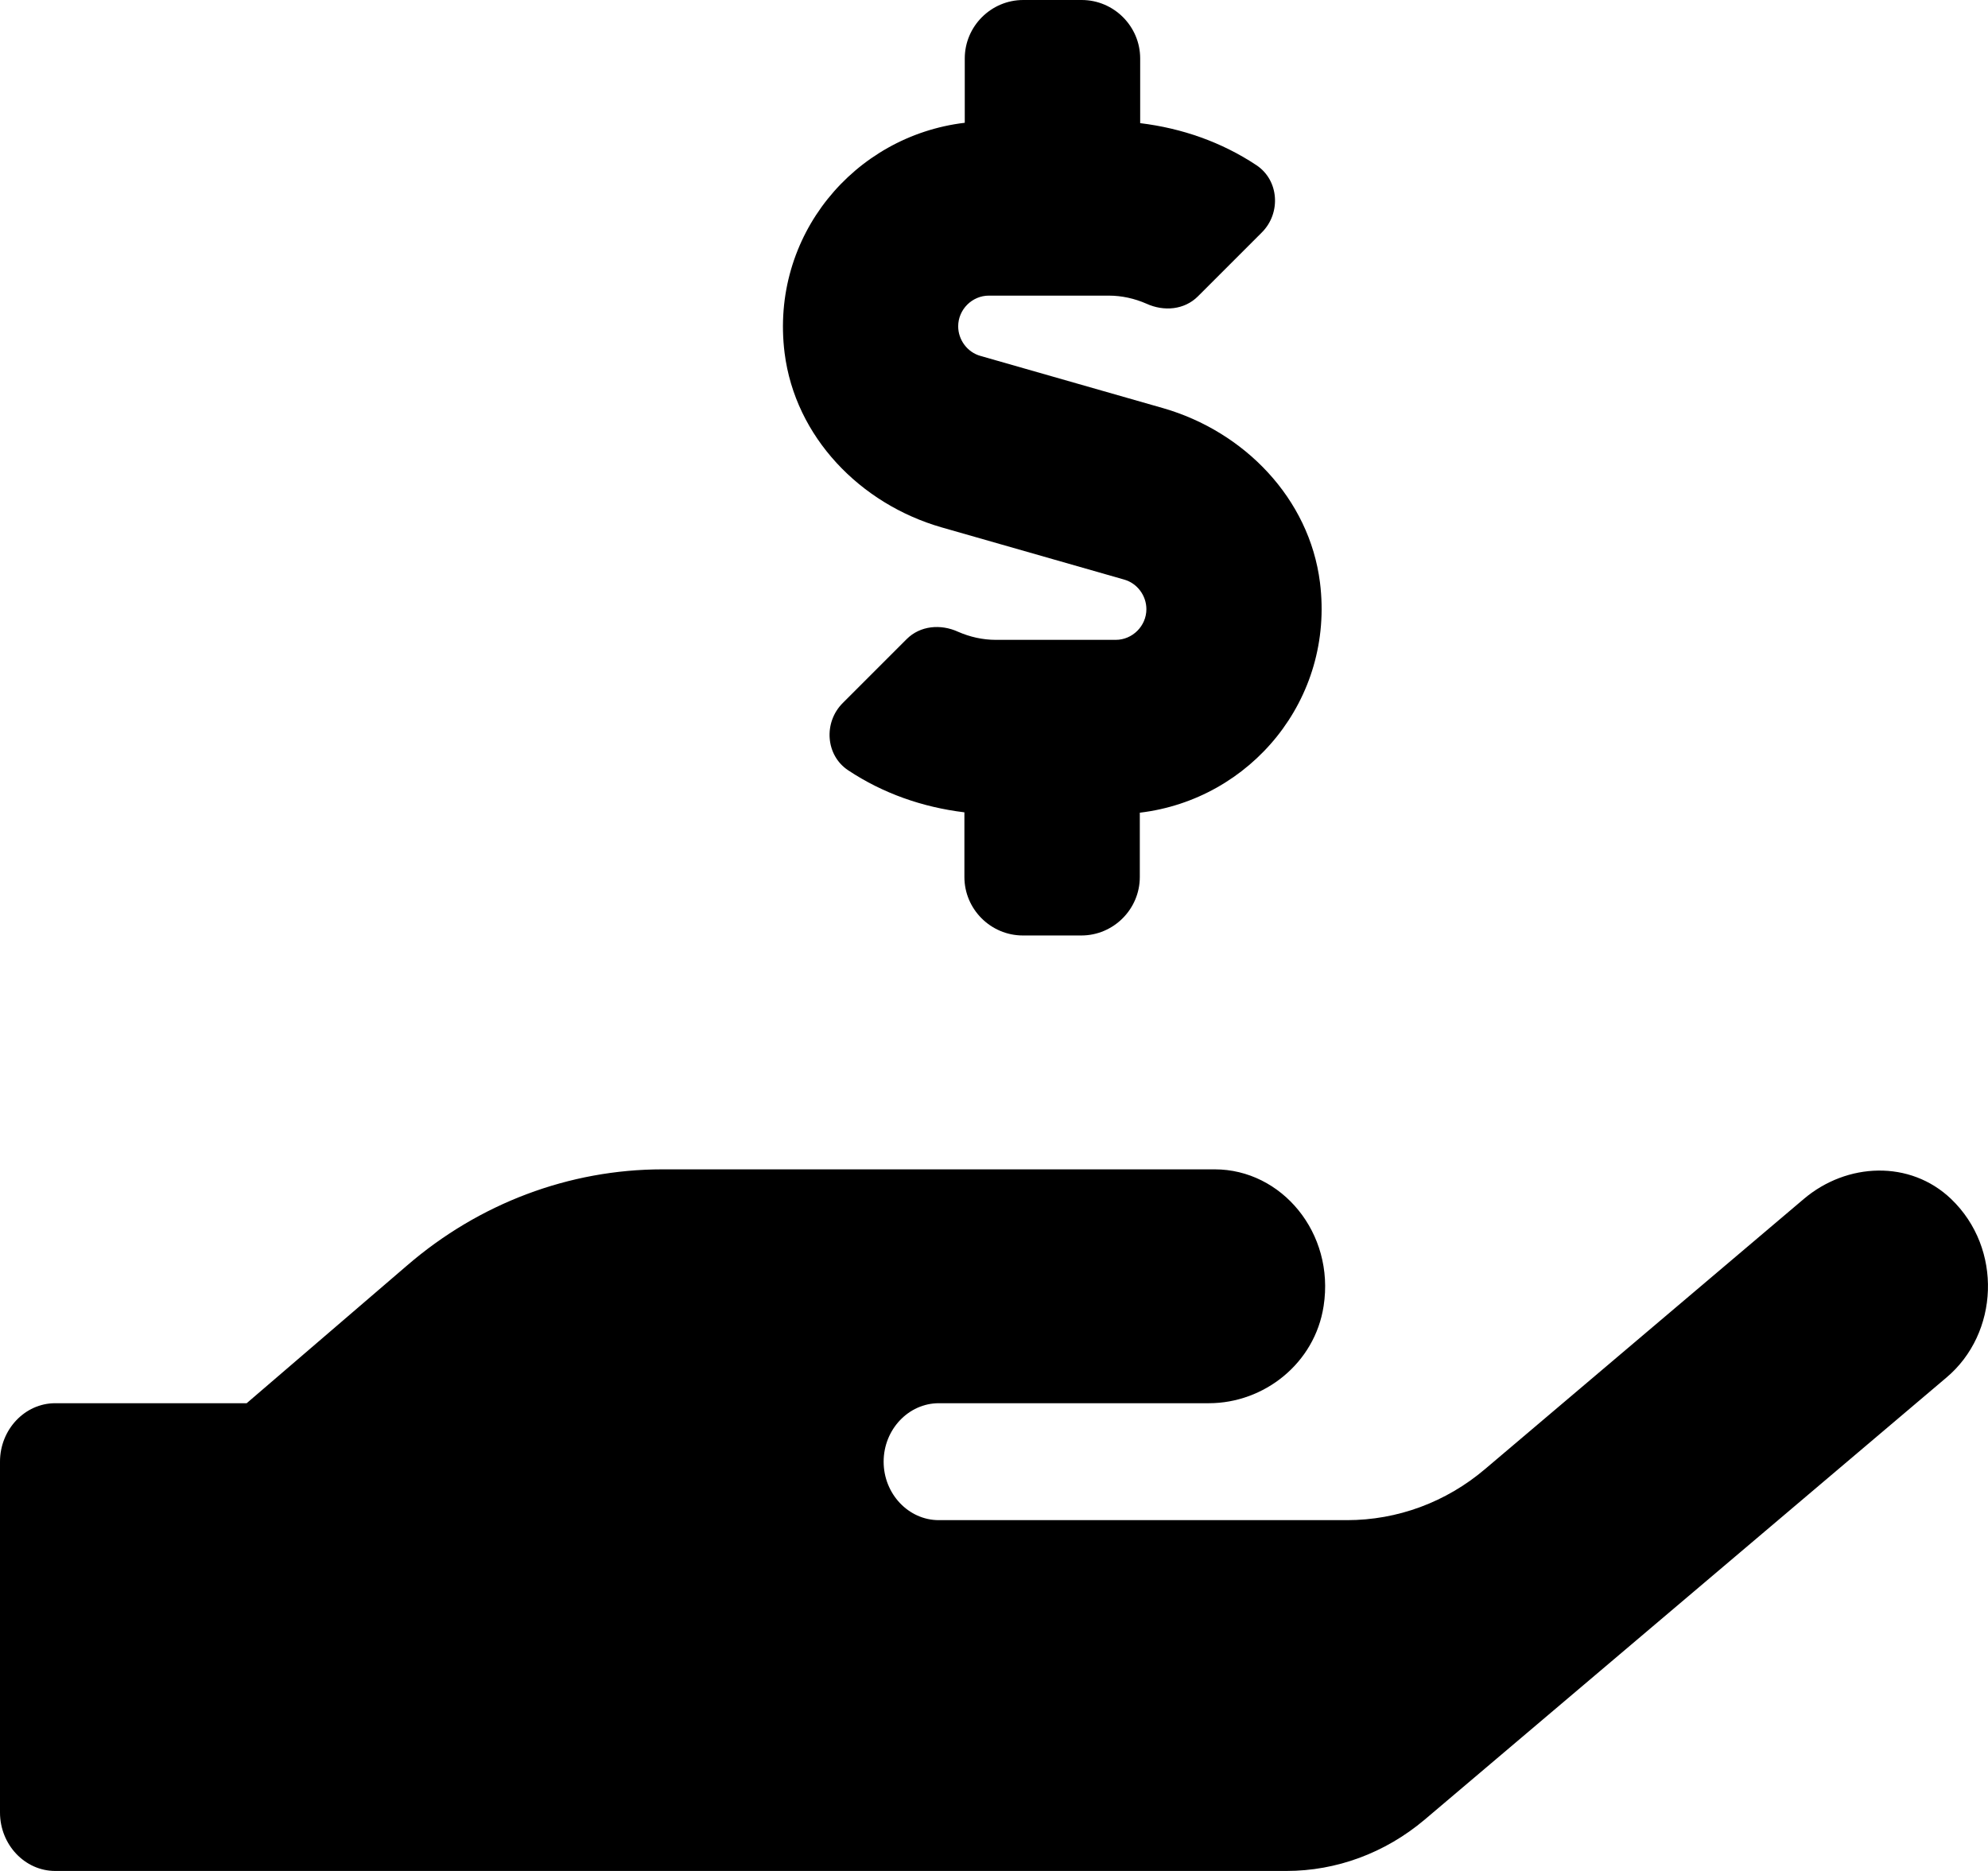
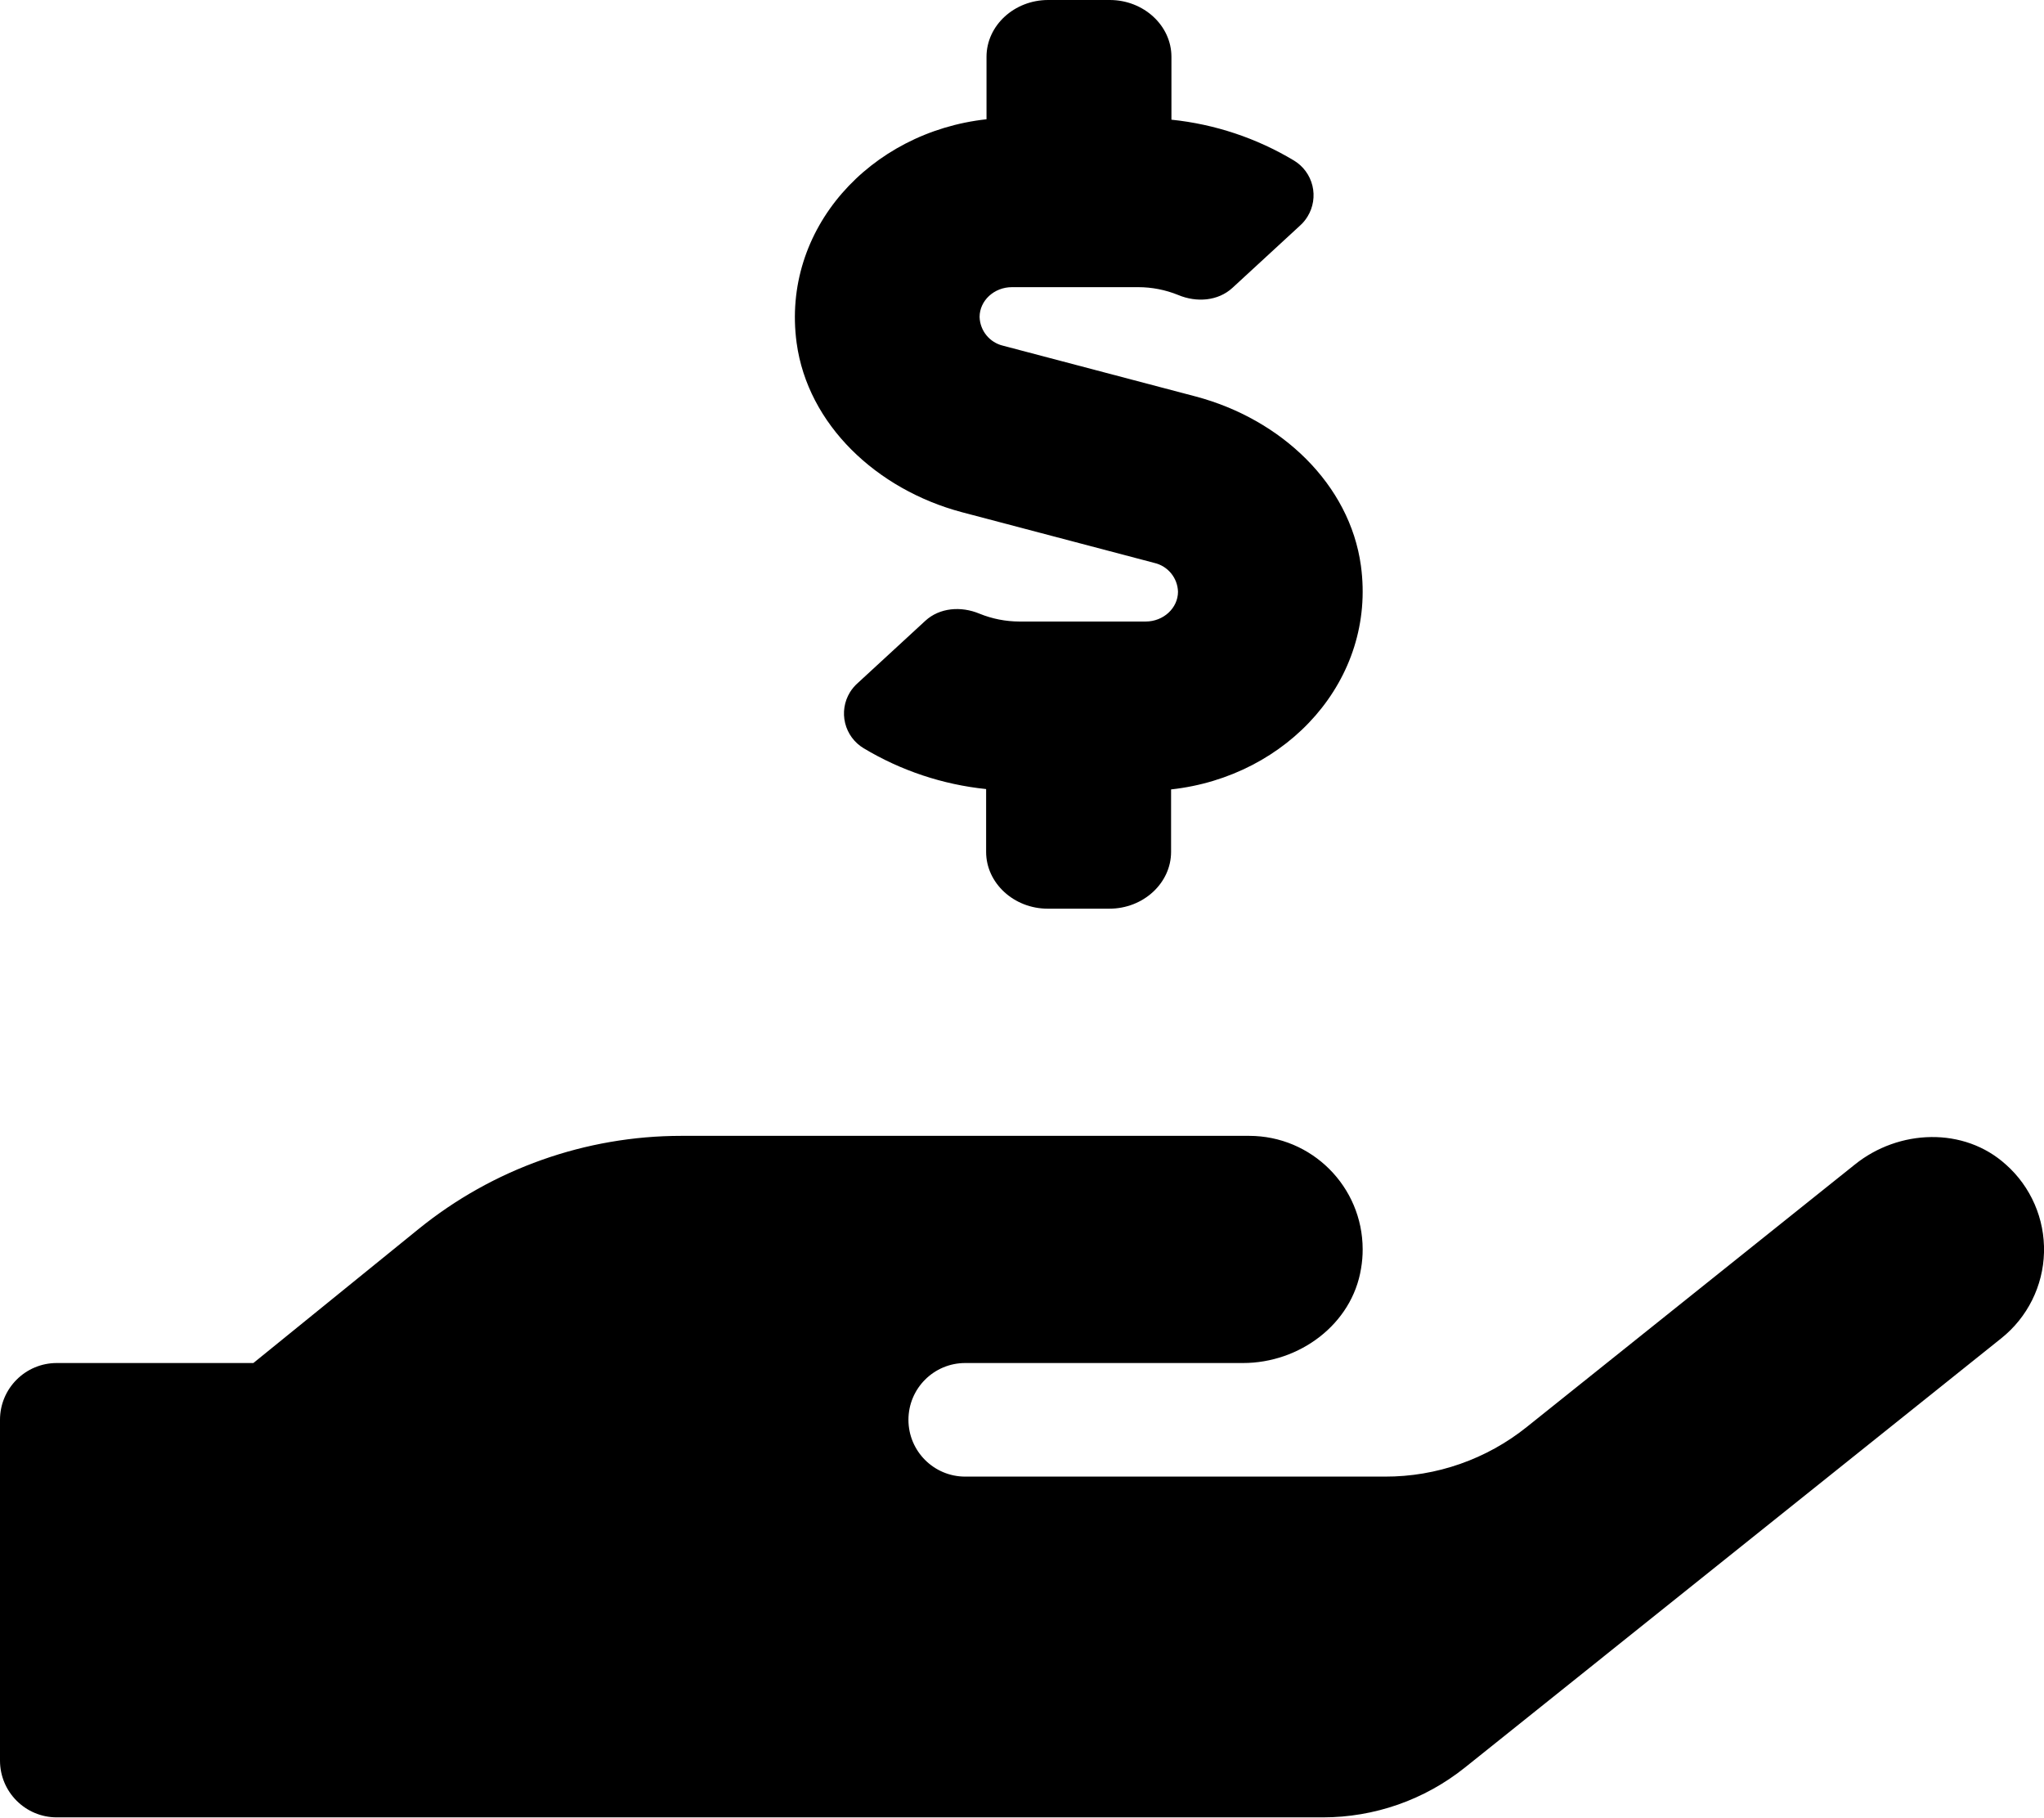
- <svg xmlns="http://www.w3.org/2000/svg" viewBox="0 0 544 512">
-   <path d="M257.6 144.3l50 14.3c3.6 1 6.1 4.4 6.1 8.1 0 4.6-3.8 8.4-8.4 8.4h-32.8c-3.6 0-7.1-.8-10.3-2.2-4.8-2.2-10.4-1.7-14.1 2l-17.5 17.5c-5.3 5.3-4.7 14.3 1.5 18.4 9.5 6.3 20.3 10.1 31.8 11.5V240c0 8.8 7.2 16 16 16h16c8.8 0 16-7.2 16-16v-17.6c30.3-3.6 53.3-31 49.3-63-2.9-23-20.7-41.3-42.9-47.7l-50-14.3c-3.6-1-6.1-4.4-6.1-8.1 0-4.6 3.8-8.4 8.4-8.4h32.8c3.6 0 7.1.8 10.3 2.2 4.8 2.2 10.4 1.7 14.1-2l17.5-17.5c5.3-5.3 4.7-14.3-1.5-18.4-9.5-6.3-20.3-10.1-31.8-11.5V16c0-8.8-7.2-16-16-16h-16c-8.8 0-16 7.2-16 16v17.6c-30.3 3.6-53.3 31-49.3 63 2.9 23 20.7 41.3 42.9 47.7zm276.3 183.8c-11.2-10.7-28.5-10-40.3 0L406.4 402c-10.7 9.1-24 14-37.8 14H256.9c-8.3 0-15.1-7.2-15.1-16s6.8-16 15.1-16h73.9c15.1 0 29-10.9 31.4-26.6 3.1-20-11.5-37.4-29.8-37.4H181.3c-25.5 0-50.2 9.3-69.9 26.3L67.5 384H15.1C6.8 384 0 391.2 0 400v96c0 8.8 6.8 16 15.1 16H352c13.7 0 27-4.9 37.8-14l142.8-121c14.4-12.1 15.5-35.3 1.3-48.9z" />
+ <svg xmlns="http://www.w3.org/2000/svg" viewBox="0 0 576 512">
+   <path d="M271.06,144.3l54.27,14.3a8.59,8.59,0,0,1,6.63,8.1c0,4.6-4.09,8.4-9.12,8.4h-35.6a30,30,0,0,1-11.19-2.2c-5.24-2.2-11.28-1.7-15.3,2l-19,17.5a11.68,11.68,0,0,0-2.25,2.66,11.42,11.42,0,0,0,3.88,15.74,83.77,83.77,0,0,0,34.51,11.5V240c0,8.8,7.83,16,17.37,16h17.37c9.55,0,17.38-7.2,17.38-16V222.4c32.93-3.6,57.84-31,53.5-63-3.15-23-22.46-41.3-46.56-47.7L282.68,97.4a8.59,8.59,0,0,1-6.63-8.1c0-4.6,4.09-8.4,9.12-8.4h35.6A30,30,0,0,1,332,83.1c5.23,2.2,11.28,1.7,15.3-2l19-17.5A11.31,11.31,0,0,0,368.47,61a11.43,11.43,0,0,0-3.84-15.78,83.82,83.82,0,0,0-34.52-11.5V16c0-8.8-7.82-16-17.37-16H295.37C285.82,0,278,7.2,278,16V33.6c-32.89,3.6-57.85,31-53.51,63C227.63,119.6,247,137.9,271.06,144.3ZM565.27,328.1c-11.8-10.7-30.2-10-42.6,0L430.27,402a63.64,63.64,0,0,1-40,14H272a16,16,0,0,1,0-32h78.29c15.9,0,30.71-10.9,33.25-26.6a31.2,31.2,0,0,0,.46-5.46A32,32,0,0,0,352,320H192a117.66,117.66,0,0,0-74.1,26.29L71.4,384H16A16,16,0,0,0,0,400v96a16,16,0,0,0,16,16H372.77a64,64,0,0,0,40-14L564,377a32,32,0,0,0,1.28-48.9Z" />
</svg>
